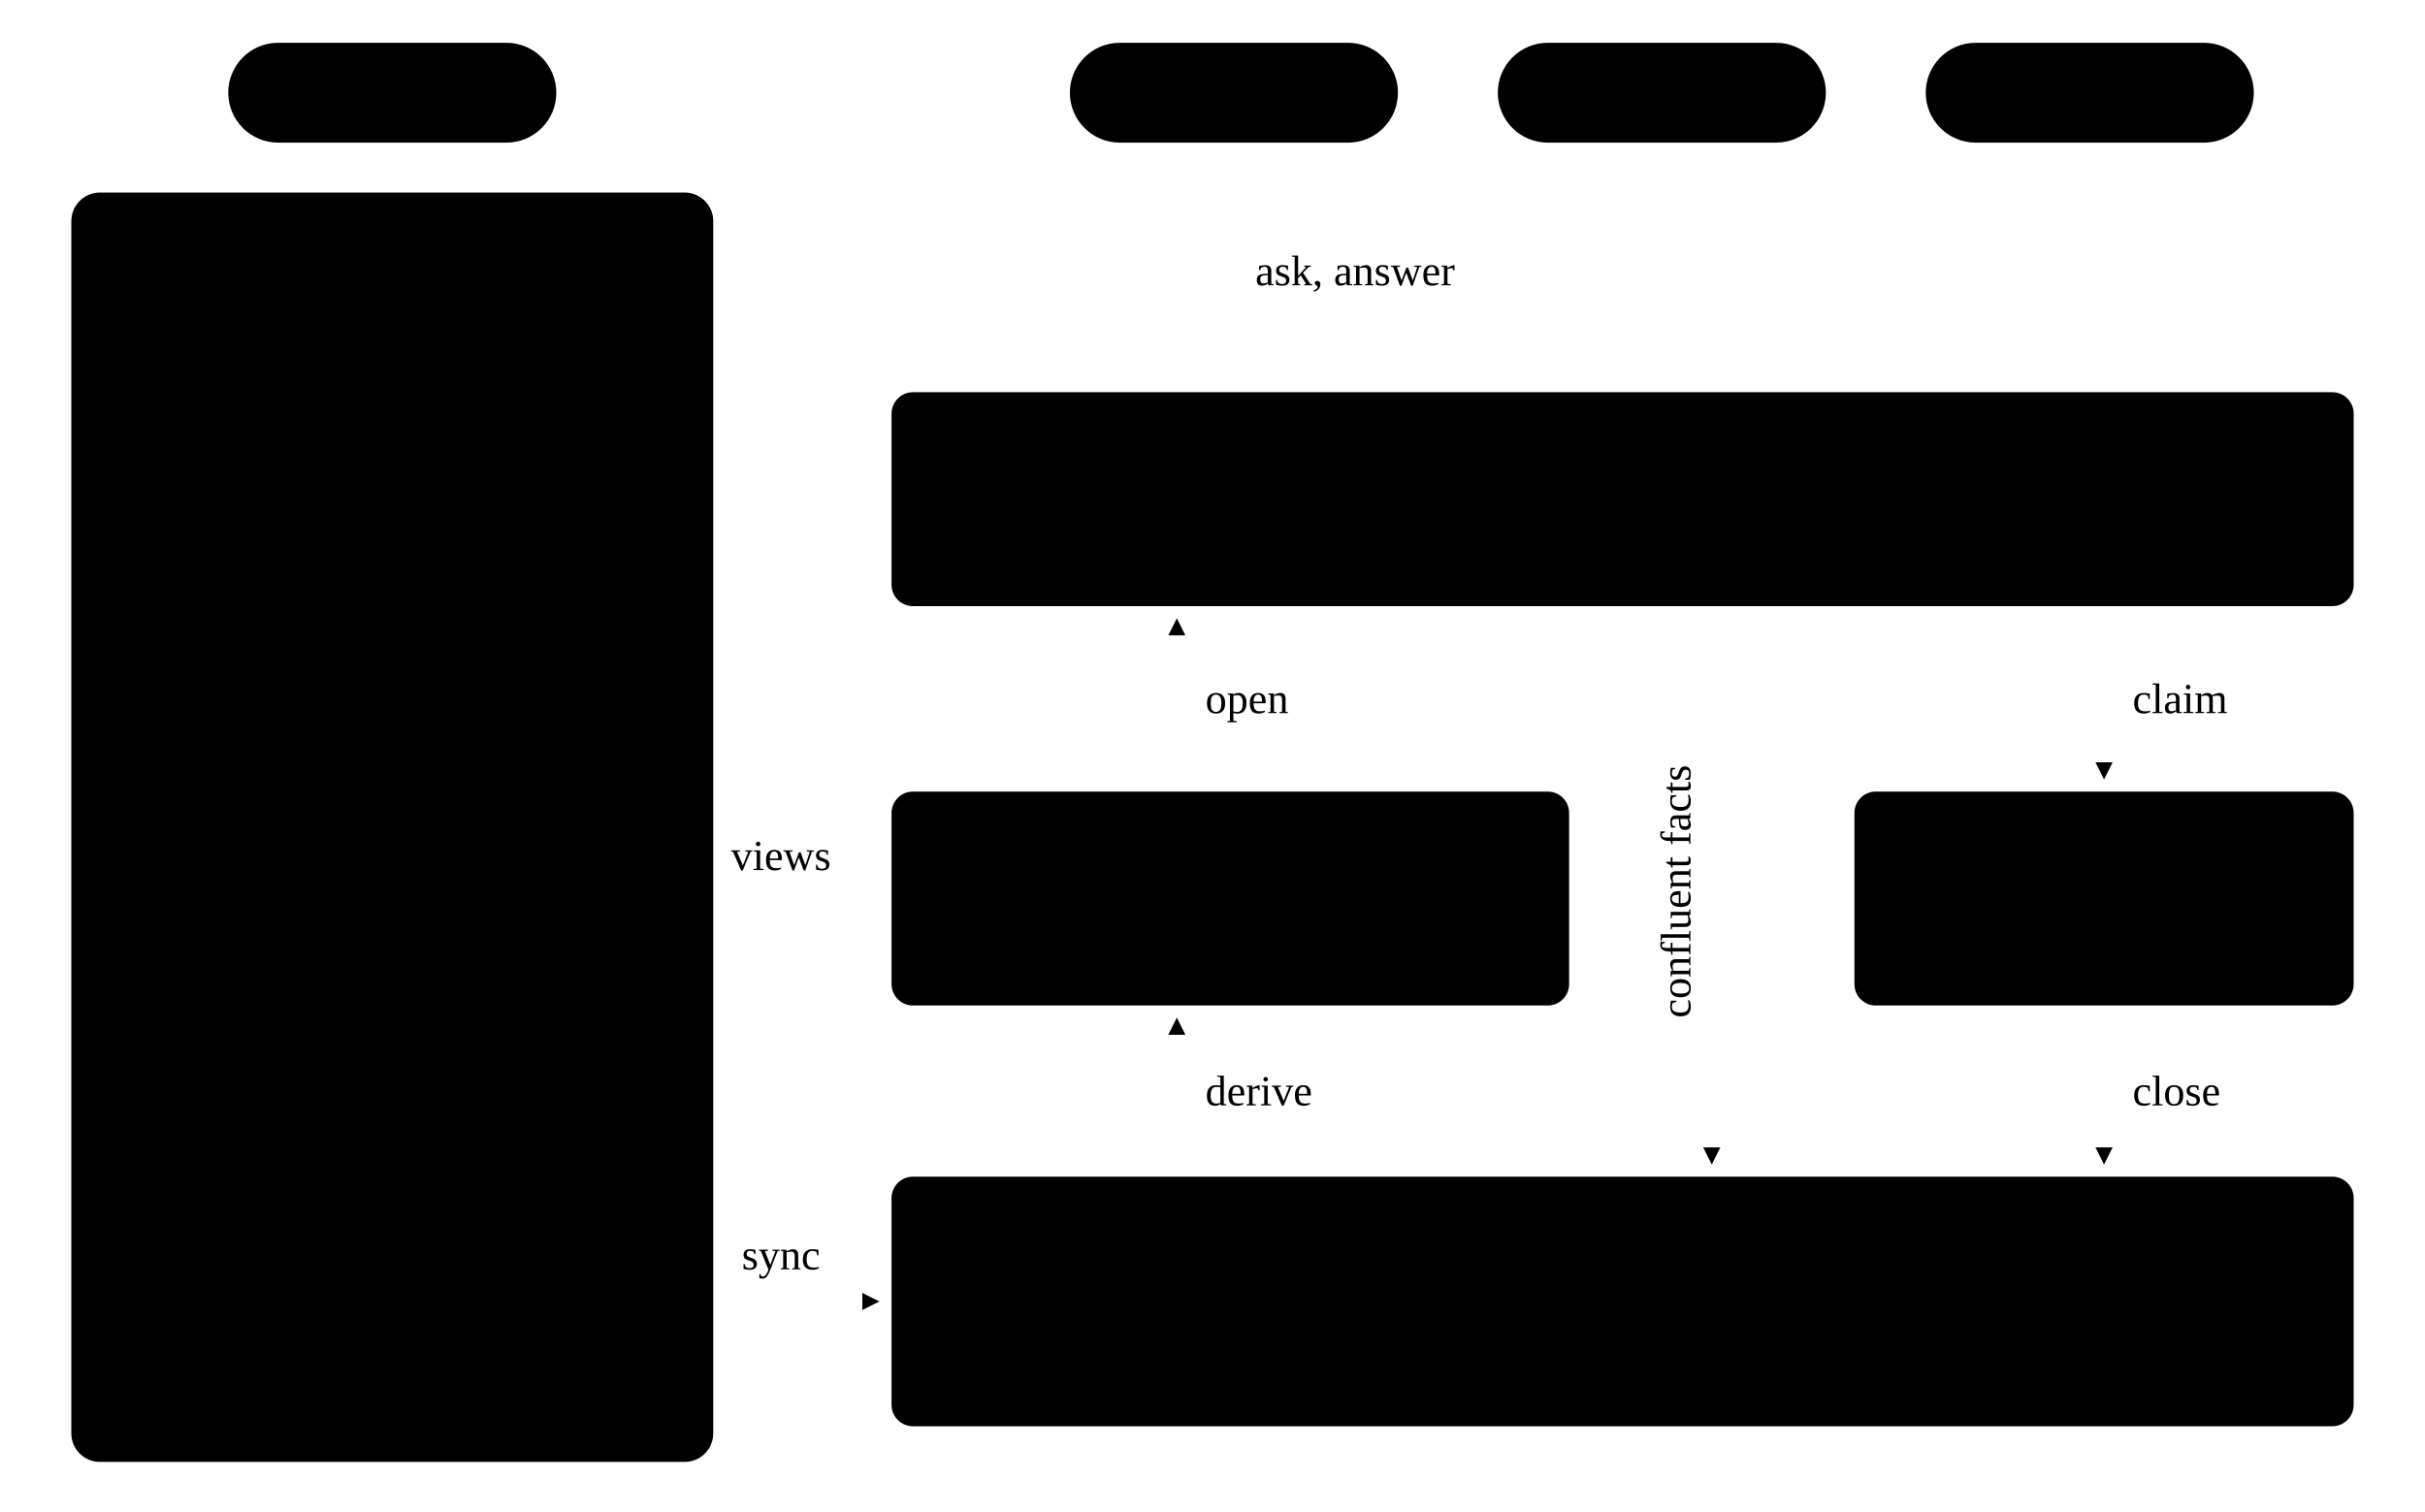
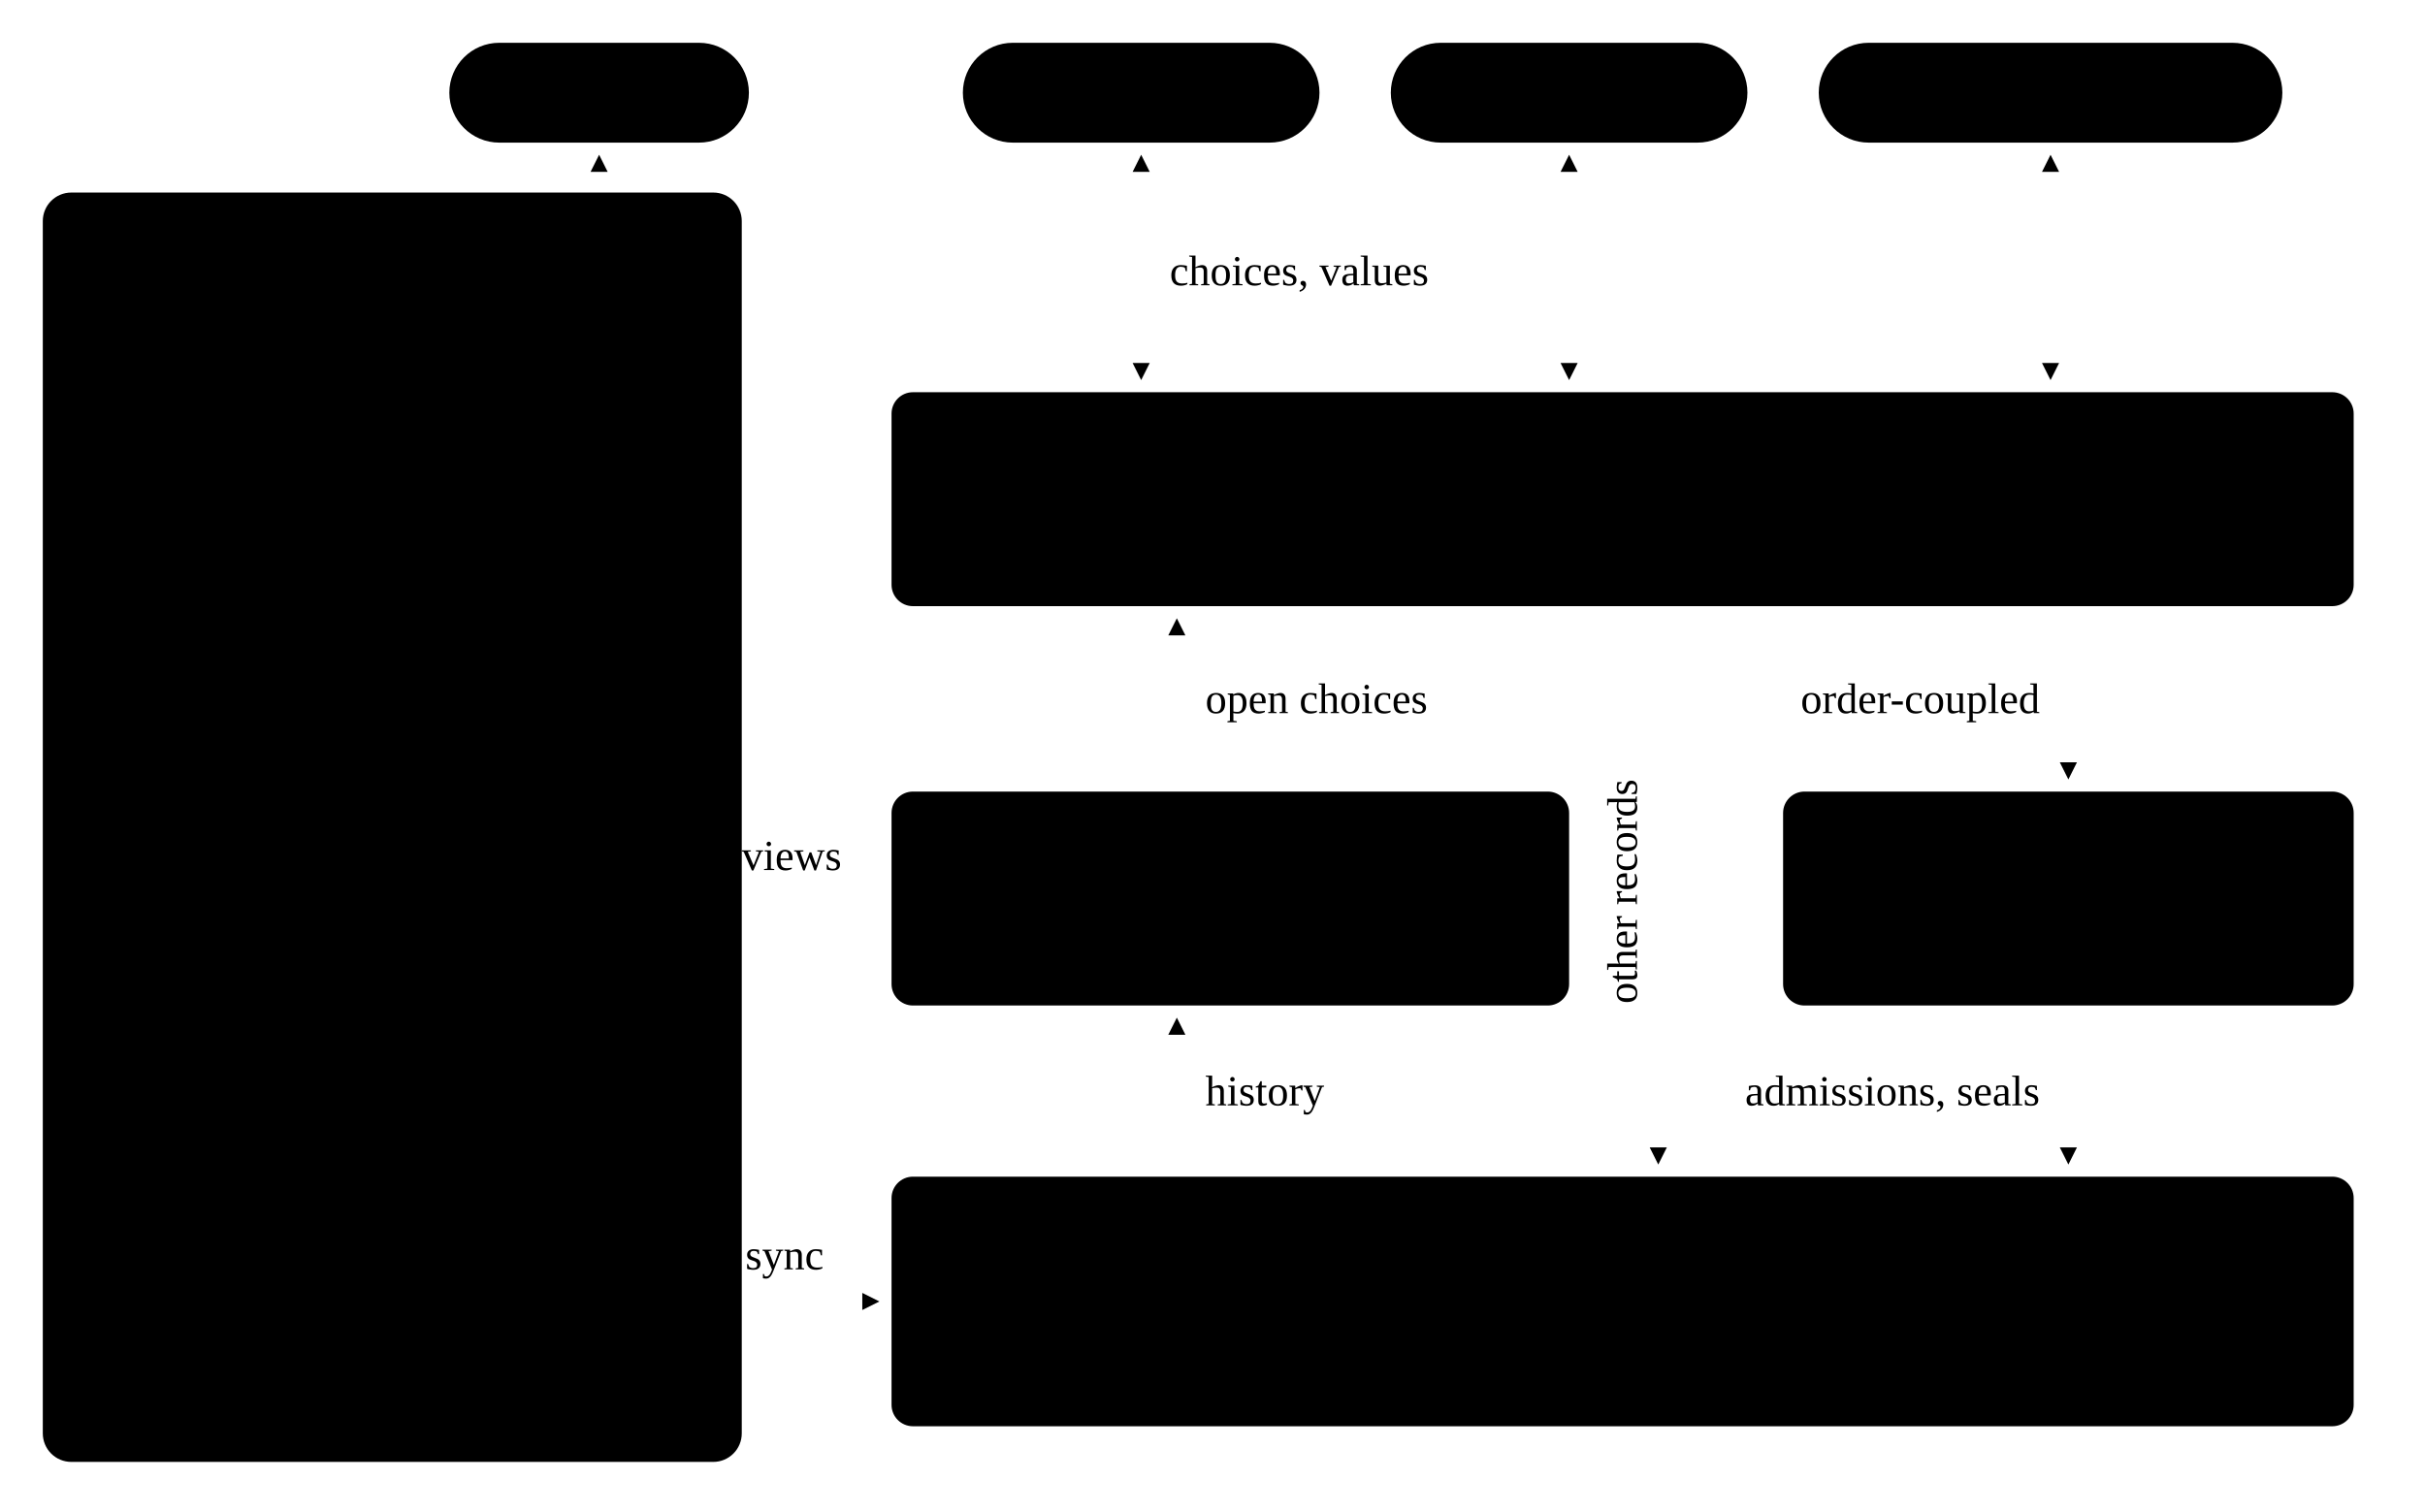
<svg xmlns="http://www.w3.org/2000/svg" viewBox="0 0 680 424" role="img" aria-labelledby="title desc">
  <defs>
    <marker id="arrow" viewBox="0 0 10 10" refX="8" refY="5" markerWidth="6" markerHeight="6" orient="auto-start-reverse">
      <path class="arrowhead" d="M1 1 L9 5 L1 9 Z" />
    </marker>
  </defs>
  <g class="rose">
-     <rect class="box" x="64" y="12" width="92" height="28" rx="14" />
-     <text class="label ink" x="110" y="31" text-anchor="middle">person</text>
-     <rect class="box" x="300" y="12" width="92" height="28" rx="14" />
-     <text class="label ink" x="346" y="31" text-anchor="middle">program</text>
-     <rect class="box" x="420" y="12" width="92" height="28" rx="14" />
-     <text class="label ink" x="466" y="31" text-anchor="middle">agent</text>
-     <rect class="box" x="540" y="12" width="92" height="28" rx="14" />
-     <text class="label ink" x="586" y="31" text-anchor="middle">world</text>
+     <rect class="box" x="126" y="12" width="84" height="28" rx="14" />
+     <text class="label ink" x="168" y="31" text-anchor="middle">person</text>
+     <rect class="box" x="270" y="12" width="100" height="28" rx="14" />
+     <text class="label ink" x="320" y="31" text-anchor="middle">function</text>
+     <rect class="box" x="390" y="12" width="100" height="28" rx="14" />
+     <text class="label ink" x="440" y="31" text-anchor="middle">AI model</text>
+     <rect class="box" x="510" y="12" width="130" height="28" rx="14" />
+     <text class="label ink" x="575" y="31" text-anchor="middle">external system</text>
  </g>
-   <g class="line">
-     <line x1="110" y1="40" x2="110" y2="54" />
-     <line x1="346" y1="40" x2="346" y2="110" />
-     <line x1="466" y1="40" x2="466" y2="110" />
-     <line x1="586" y1="40" x2="586" y2="110" />
+   <g class="line" marker-start="url(#arrow)" marker-end="url(#arrow)">
+     <line x1="168" y1="44" x2="168" y2="114" />
+     <line x1="320" y1="44" x2="320" y2="106" />
+     <line x1="440" y1="44" x2="440" y2="106" />
+     <line x1="575" y1="44" x2="575" y2="106" />
  </g>
-   <text class="note" x="352" y="80">ask, answer</text>
+   <text class="note" x="328" y="80">choices, values</text>
  <g class="slate">
-     <rect class="box-open" x="20" y="54" width="180" height="356" rx="8" />
-     <text class="head" x="36" y="78">Client replica</text>
-     <text class="note" x="36" y="96">predicts, then reconciles</text>
+     <rect class="box-open" x="12" y="54" width="196" height="356" rx="8" />
  </g>
  <g class="gold">
-     <rect class="box" x="36" y="110" width="148" height="60" rx="6" />
-     <text class="head" x="110" y="145" text-anchor="middle">Local gateway</text>
+     <rect class="box" x="28" y="118" width="164" height="56" rx="6" />
+     <text class="head" x="110" y="142" text-anchor="middle">Dispatcher</text>
+     <text class="note" x="110" y="162" text-anchor="middle">records at once</text>
  </g>
  <g class="iris">
-     <rect class="box" x="36" y="222" width="148" height="60" rx="6" />
-     <text class="head" x="110" y="257" text-anchor="middle">Local rules</text>
+     <rect class="box" x="28" y="222" width="164" height="60" rx="6" />
+     <text class="head" x="110" y="248" text-anchor="middle">Evaluator</text>
+     <text class="note" x="110" y="268" text-anchor="middle">provisional values</text>
  </g>
  <g class="pine">
-     <rect class="box" x="36" y="330" width="148" height="70" rx="6" />
-     <text class="head" x="110" y="370" text-anchor="middle">Local record</text>
+     <rect class="box" x="28" y="330" width="164" height="70" rx="6" />
+     <text class="head" x="110" y="356" text-anchor="middle">Record store</text>
+     <text class="note" x="110" y="376" text-anchor="middle">own records and</text>
+     <text class="note" x="110" y="392" text-anchor="middle">subscribed records</text>
  </g>
+   <text class="label strong" x="28" y="76">Device replica</text>
+   <text class="note" x="28" y="94">sequences its</text>
+   <text class="note" x="28" y="110">private scopes</text>
  <g class="gold">
    <rect class="box" x="250" y="110" width="410" height="60" rx="6" />
-     <text class="head" x="266" y="134">Gateway</text>
-     <text class="note" x="266" y="154">binds choosers, checks policy, enforces deadlines, logs propensities</text>
+     <text class="head" x="266" y="134">Dispatcher</text>
+     <text class="note" x="266" y="154">bindings, option checks, timeouts, probabilities</text>
  </g>
  <g class="iris">
    <rect class="box" x="250" y="222" width="190" height="60" rx="6" />
-     <text class="head" x="266" y="246">Rules engine</text>
-     <text class="note" x="266" y="266">views, subscriptions, goals</text>
+     <text class="head" x="266" y="246">Evaluator</text>
+     <text class="note" x="266" y="266">views, open choices, goals</text>
  </g>
  <g class="love">
-     <rect class="box" x="520" y="222" width="140" height="60" rx="6" />
-     <text class="head" x="536" y="246">Closers</text>
-     <text class="note" x="536" y="266">one per scope</text>
+     <rect class="box" x="500" y="222" width="160" height="60" rx="6" />
+     <text class="head" x="516" y="246">Sequencers</text>
+     <text class="note" x="516" y="266">one per ordered scope</text>
  </g>
  <g class="pine">
    <rect class="box" x="250" y="330" width="410" height="70" rx="6" />
-     <text class="head" x="266" y="354">Record</text>
-     <text class="note" x="266" y="374">facts with chooser, view, propensity,</text>
-     <text class="note" x="266" y="390">program version and causal position</text>
+     <text class="head" x="266" y="354">Record store</text>
+     <text class="note" x="266" y="374">id, choice, value, resolver, snapshot,</text>
+     <text class="note" x="266" y="390">version, probability, time</text>
  </g>
  <g class="line" marker-end="url(#arrow)">
    <line x1="330" y1="328" x2="330" y2="286" />
    <line x1="330" y1="220" x2="330" y2="174" />
-     <line x1="590" y1="172" x2="590" y2="218" />
-     <line x1="590" y1="284" x2="590" y2="326" />
-     <line x1="480" y1="172" x2="480" y2="326" />
-     <line x1="248" y1="252" x2="190" y2="252" />
+     <line x1="580" y1="172" x2="580" y2="218" />
+     <line x1="580" y1="284" x2="580" y2="326" />
+     <line x1="465" y1="172" x2="465" y2="326" />
+     <line x1="248" y1="252" x2="196" y2="252" />
  </g>
-   <line class="line" x1="188" y1="365" x2="246" y2="365" marker-start="url(#arrow)" marker-end="url(#arrow)" />
+   <line class="line" x1="194" y1="365" x2="246" y2="365" marker-start="url(#arrow)" marker-end="url(#arrow)" />
  <g class="label">
-     <text x="338" y="310">derive</text>
-     <text x="338" y="200">open</text>
-     <text x="598" y="200">claim</text>
-     <text x="598" y="310">close</text>
-     <text x="219" y="244" text-anchor="middle">views</text>
-     <text x="219" y="356" text-anchor="middle">sync</text>
+     <text x="338" y="310">history</text>
+     <text x="338" y="200">open choices</text>
+     <text x="572" y="200" text-anchor="end">order-coupled</text>
+     <text x="222" y="244" text-anchor="middle">views</text>
+     <text x="220" y="356" text-anchor="middle">sync</text>
  </g>
-   <text class="note" text-anchor="middle" transform="translate(474 250) rotate(-90)">confluent facts</text>
+   <text class="note" x="572" y="310" text-anchor="end">admissions, seals</text>
+   <text class="note" text-anchor="middle" transform="translate(459 250) rotate(-90)">other records</text>
</svg>
